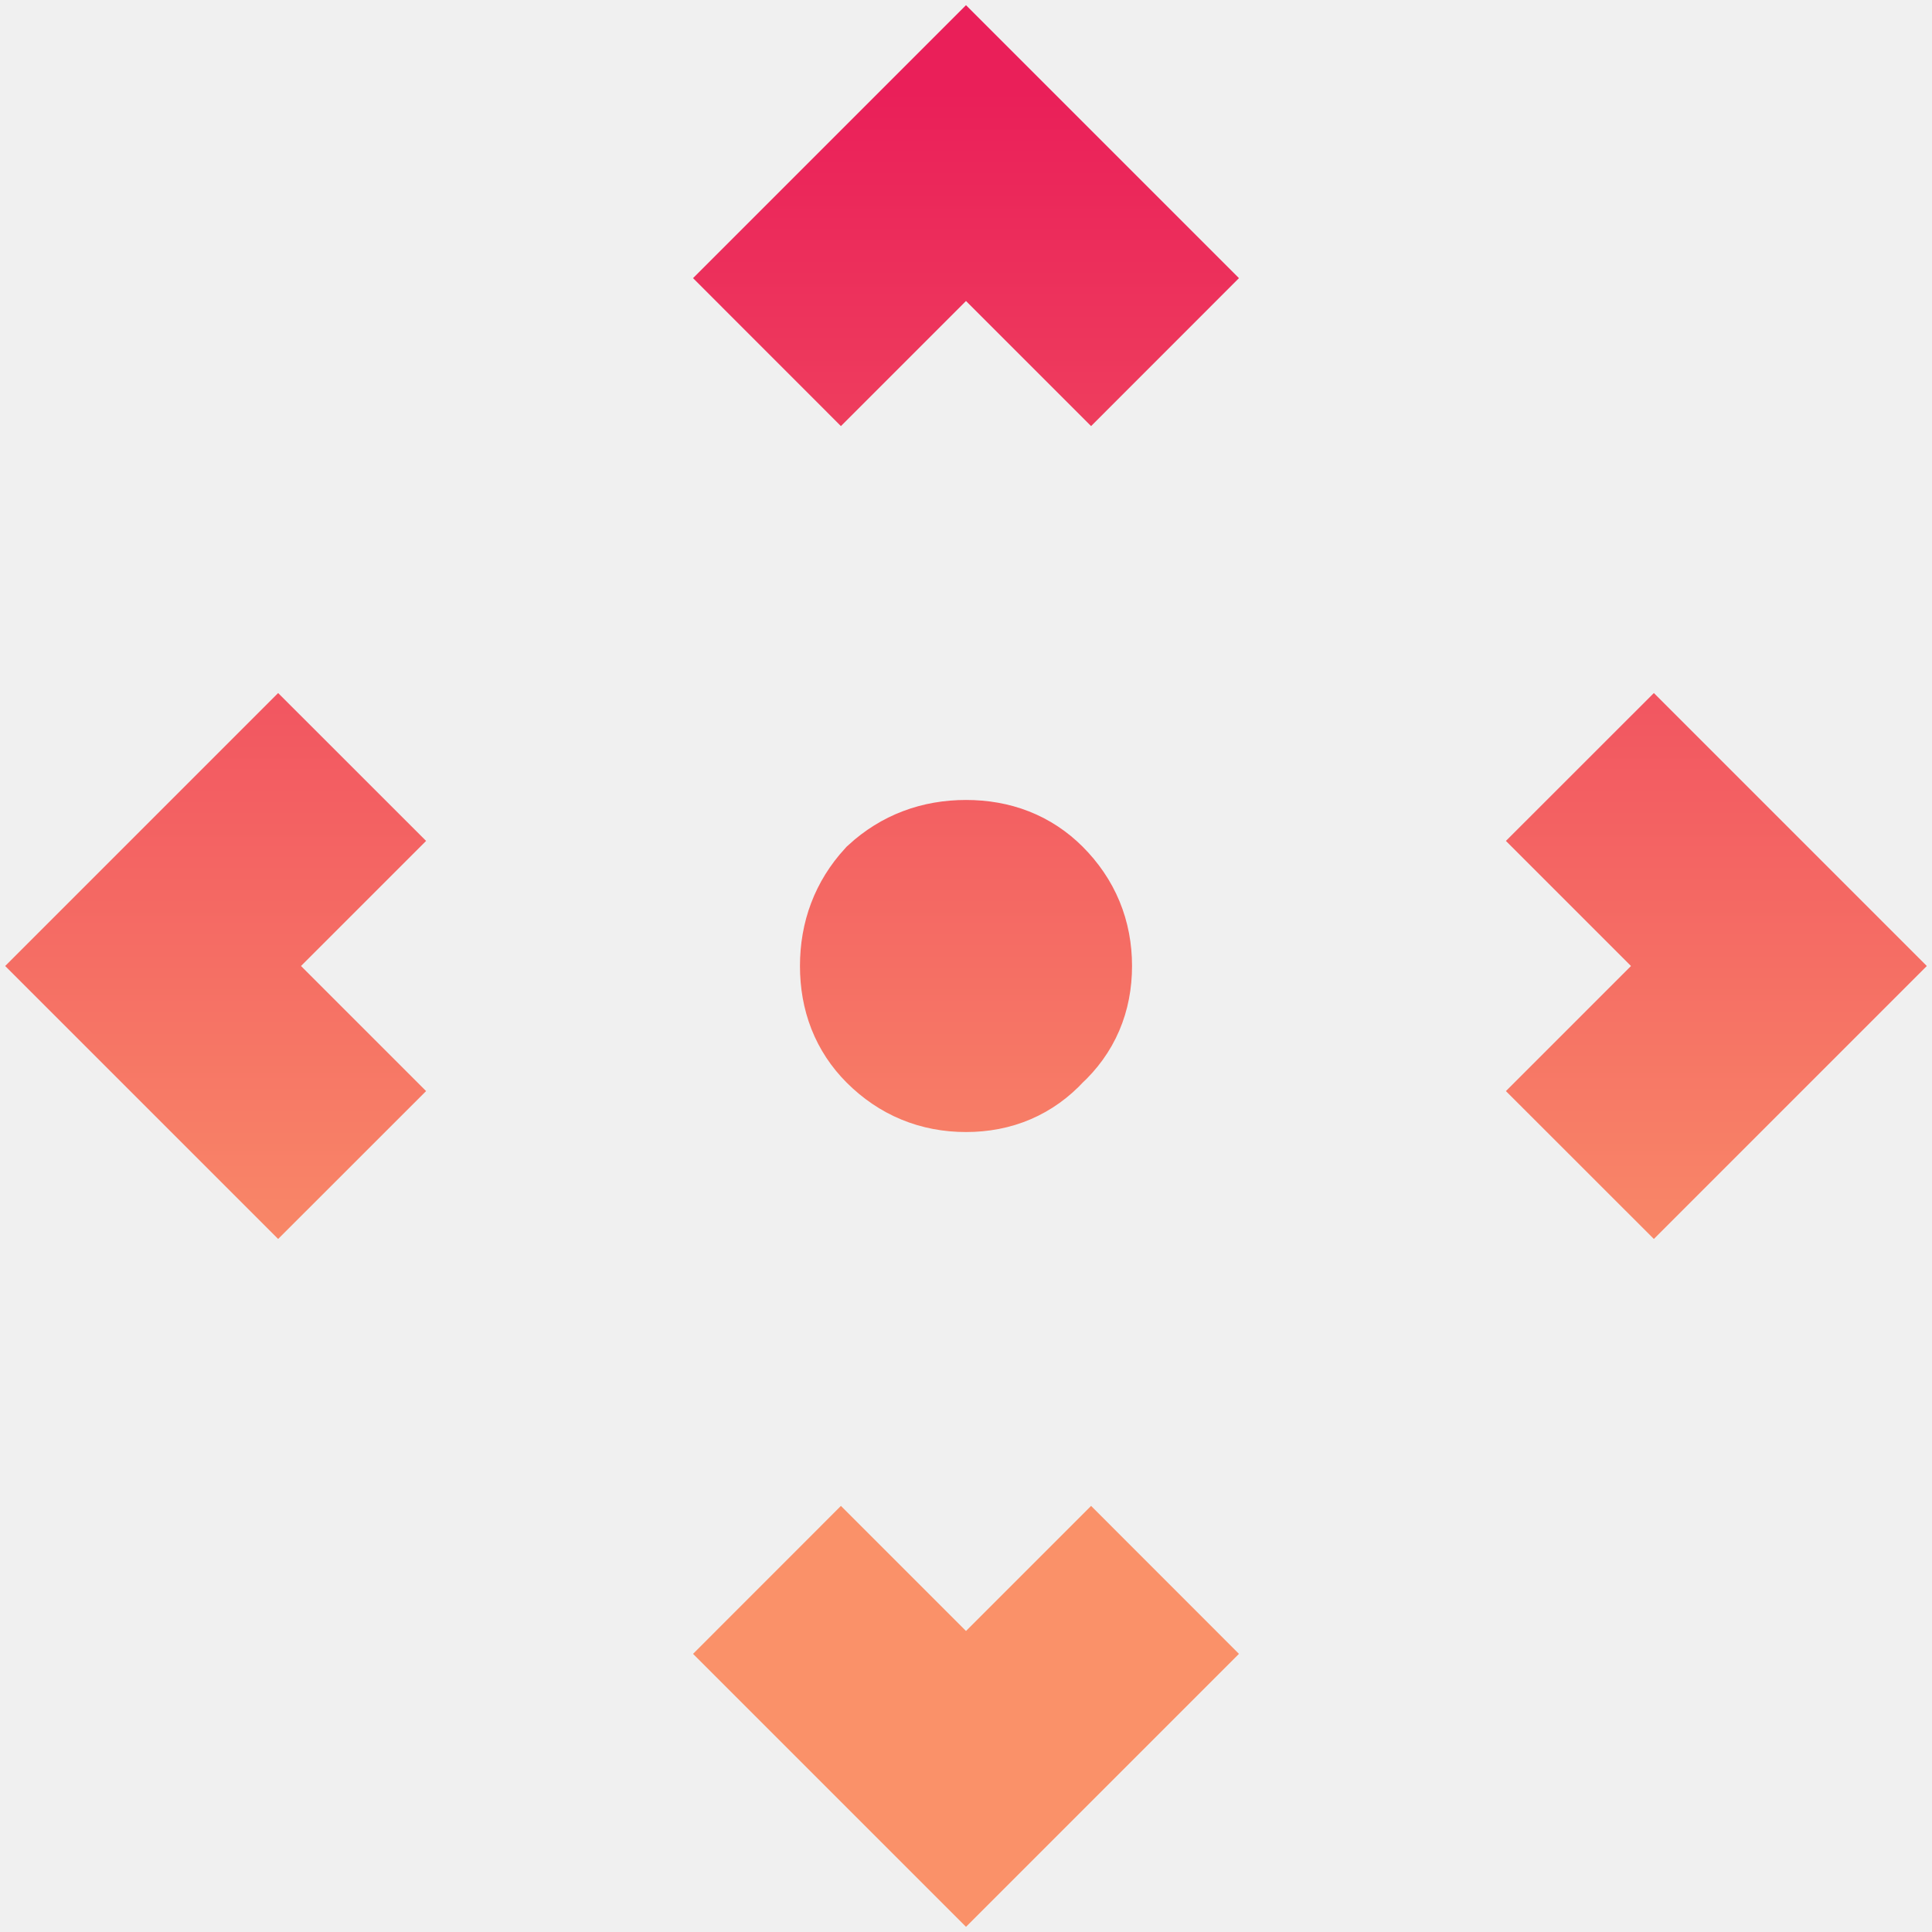
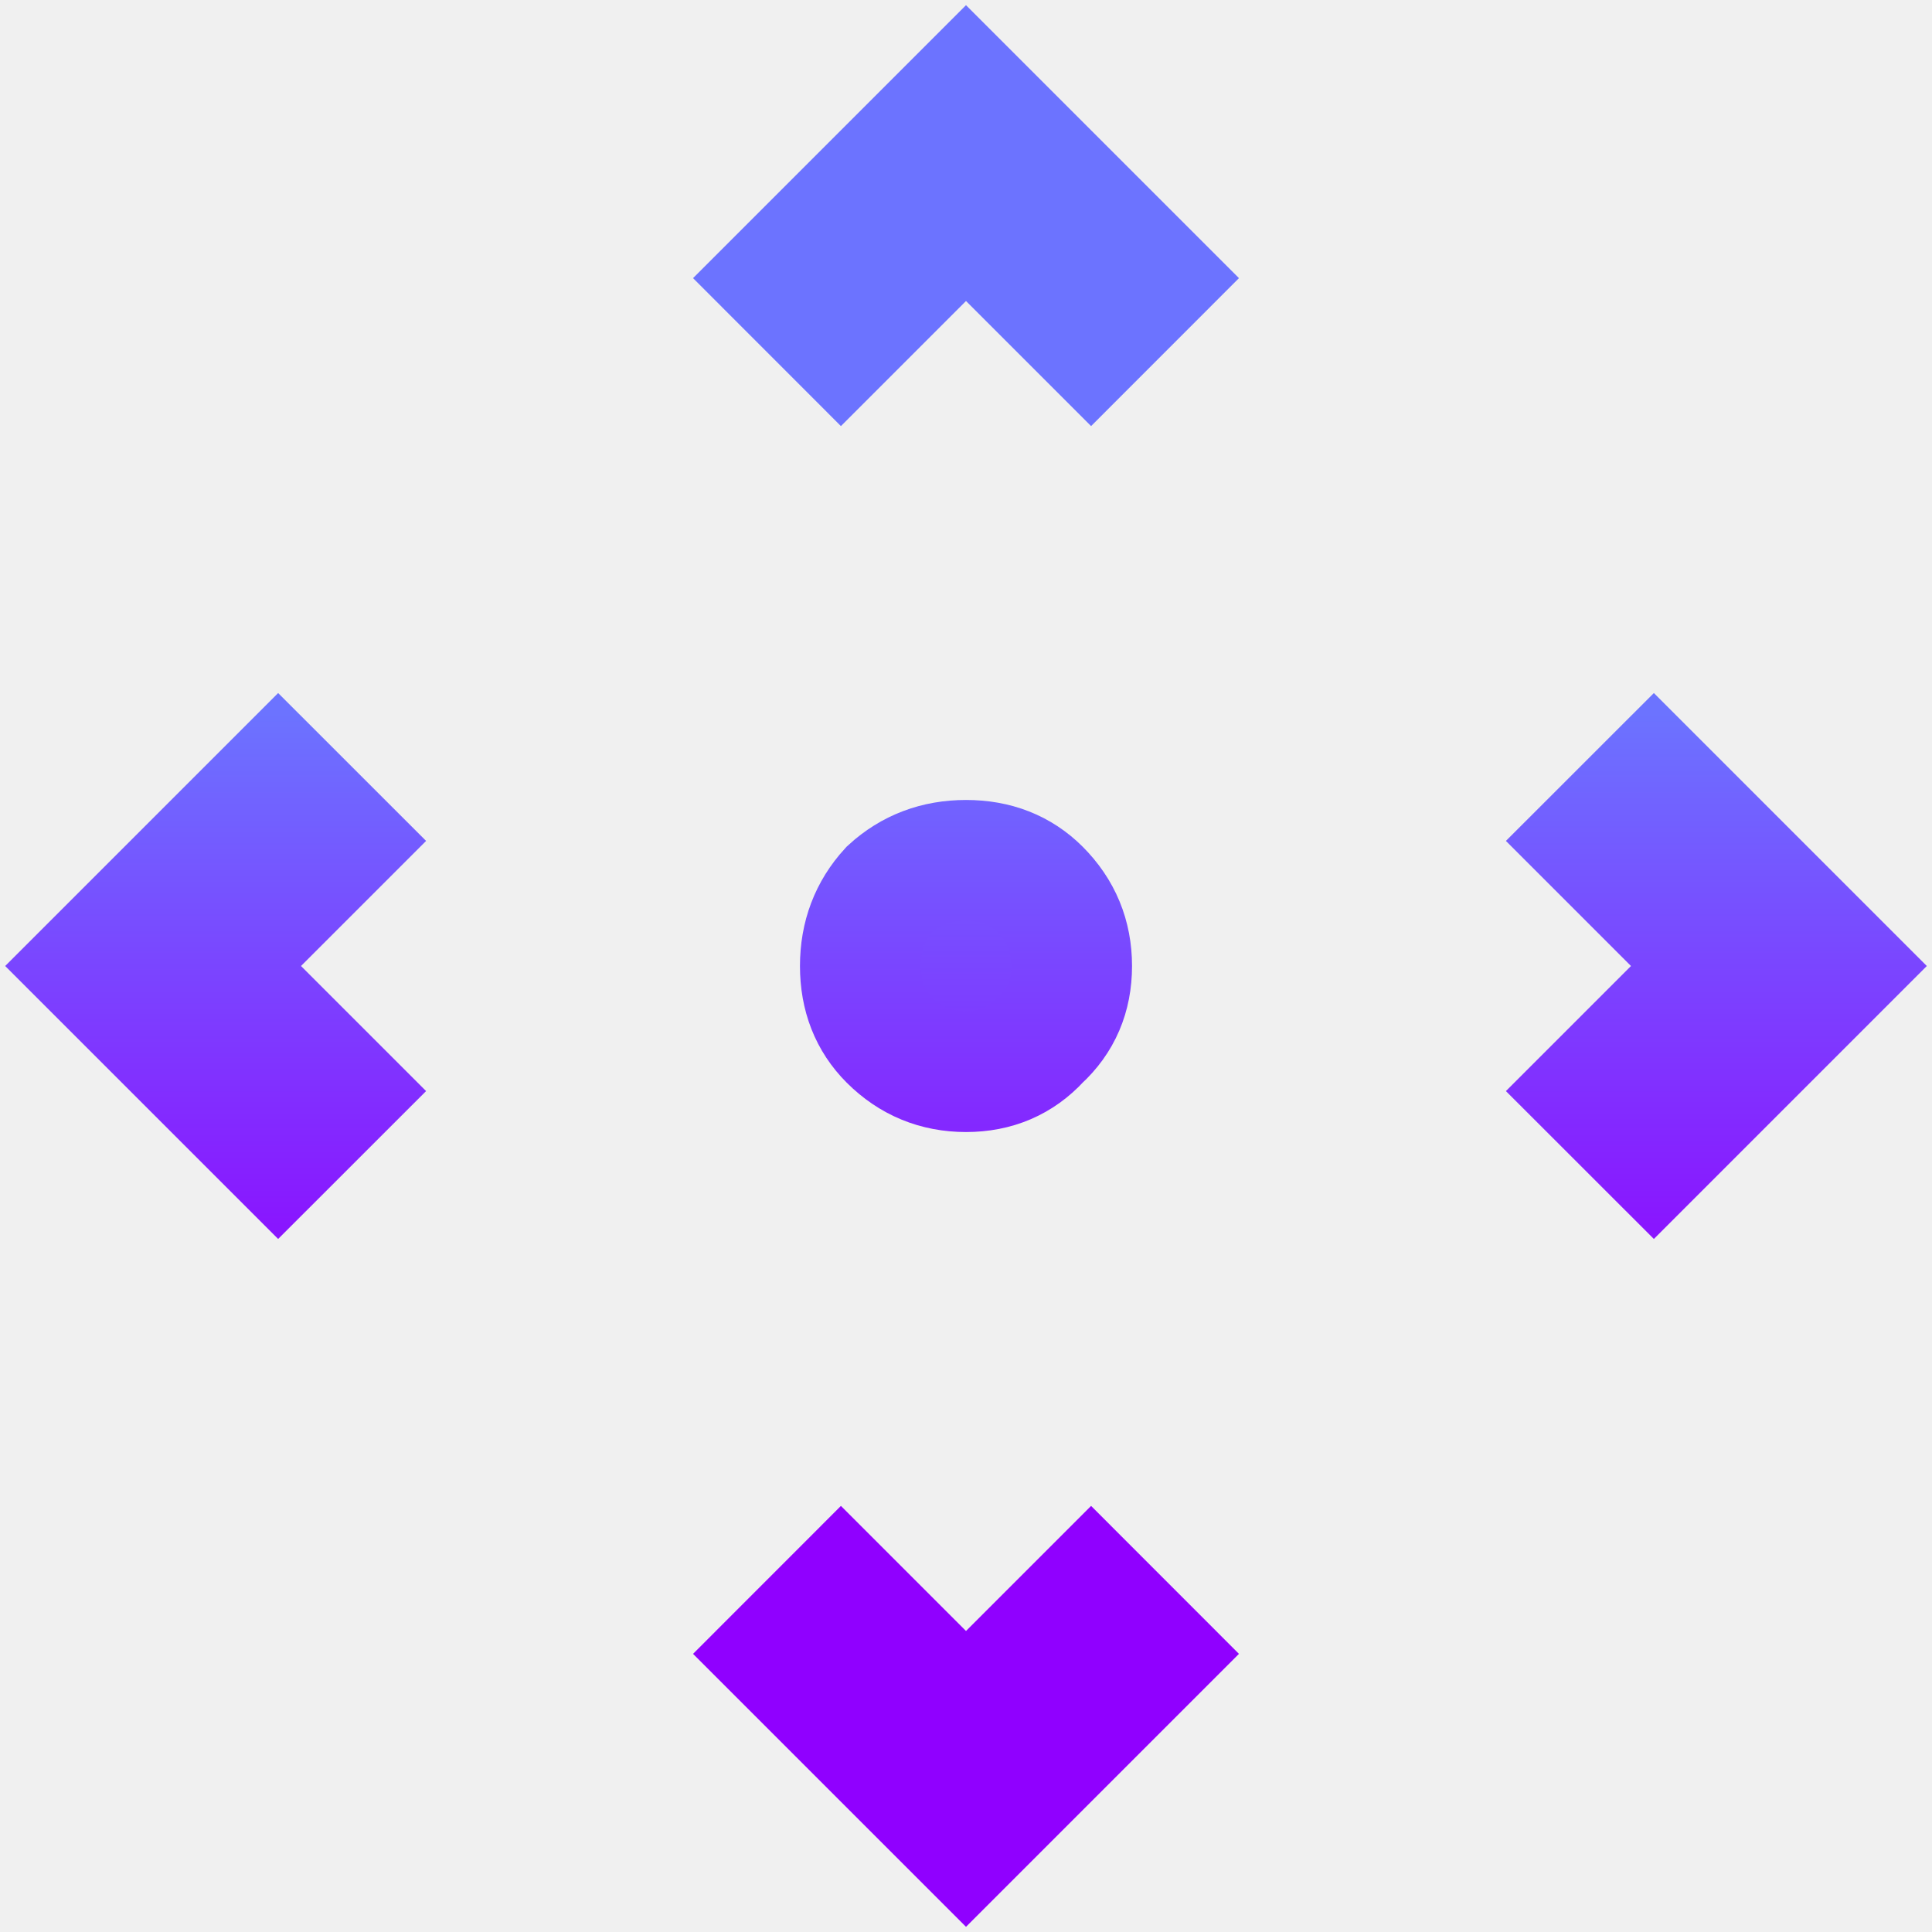
<svg xmlns="http://www.w3.org/2000/svg" width="64" height="64" viewBox="0 0 64 64" fill="none">
-   <g clip-path="url(#clip0_1910_33)">
-     <path d="M35.5 32C35.5 32.992 35.15 33.808 34.45 34.45C33.808 35.15 32.992 35.5 32 35.5C31.008 35.5 30.163 35.15 29.462 34.45C28.821 33.808 28.5 32.992 28.5 32C28.5 31.008 28.821 30.163 29.462 29.462C30.163 28.821 31.008 28.5 32 28.5C32.992 28.5 33.808 28.821 34.45 29.462C35.15 30.163 35.5 31.008 35.5 32Z" fill="url(#paint0_linear_1910_33)" />
-     <path d="M35.5 32C35.5 32.992 35.15 33.808 34.45 34.45C33.808 35.15 32.992 35.5 32 35.5C31.008 35.5 30.163 35.15 29.462 34.45C28.821 33.808 28.5 32.992 28.5 32C28.5 31.008 28.821 30.163 29.462 29.462C30.163 28.821 31.008 28.5 32 28.5C32.992 28.5 33.808 28.821 34.45 29.462C35.15 30.163 35.5 31.008 35.5 32Z" fill="url(#paint1_linear_1910_33)" />
-     <path d="M3 32L9.214 25.786L11.286 27.857L7.143 32L11.286 36.143L9.214 38.214L3 32ZM61 32L54.786 38.214L52.714 36.143L56.857 32L52.714 27.857L54.786 25.786L61 32ZM32 3L38.214 9.214L36.143 11.286L32 7.143L27.857 11.286L25.786 9.214L32 3ZM32 61L25.786 54.786L27.857 52.714L32 56.857L36.143 52.714L38.214 54.786L32 61Z" fill="url(#paint2_linear_1910_33)" />
-     <path d="M3 32L9.214 25.786L11.286 27.857L7.143 32L11.286 36.143L9.214 38.214L3 32ZM61 32L54.786 38.214L52.714 36.143L56.857 32L52.714 27.857L54.786 25.786L61 32ZM32 3L38.214 9.214L36.143 11.286L32 7.143L27.857 11.286L25.786 9.214L32 3ZM32 61L25.786 54.786L27.857 52.714L32 56.857L36.143 52.714L38.214 54.786L32 61Z" fill="url(#paint3_linear_1910_33)" />
-     <path d="M35.5 32C35.5 32.992 35.15 33.808 34.45 34.45C33.808 35.15 32.992 35.5 32 35.5C31.008 35.5 30.163 35.15 29.462 34.45C28.821 33.808 28.5 32.992 28.5 32C28.5 31.008 28.821 30.163 29.462 29.462C30.163 28.821 31.008 28.5 32 28.5C32.992 28.5 33.808 28.821 34.45 29.462C35.15 30.163 35.5 31.008 35.5 32ZM3 32L9.214 25.786L11.286 27.857L7.143 32L11.286 36.143L9.214 38.214L3 32ZM61 32L54.786 38.214L52.714 36.143L56.857 32L52.714 27.857L54.786 25.786L61 32ZM32 3L38.214 9.214L36.143 11.286L32 7.143L27.857 11.286L25.786 9.214L32 3ZM32 61L25.786 54.786L27.857 52.714L32 56.857L36.143 52.714L38.214 54.786L32 61Z" stroke="url(#paint4_linear_1910_33)" stroke-width="4" />
+   <g clip-path="url(#clip0_2163_5)">
+     <mask id="mask0_2163_5" style="mask-type:luminance" maskUnits="userSpaceOnUse" x="0" y="0" width="64" height="64">
+       <path d="M64 0H0V64H64V0Z" fill="white" />
+     </mask>
+     <g mask="url(#mask0_2163_5)">
+       <path d="M35.5 32C35.5 32.992 35.15 33.808 34.45 34.45C33.808 35.15 32.992 35.5 32 35.5C31.008 35.5 30.163 35.15 29.462 34.45C28.821 33.808 28.5 32.992 28.5 32C28.5 31.008 28.821 30.163 29.462 29.462C30.163 28.821 31.008 28.5 32 28.5C32.992 28.5 33.808 28.821 34.45 29.462C35.15 30.163 35.5 31.008 35.5 32Z" fill="url(#paint0_linear_2163_5)" />
+       <path d="M35.5 32C35.5 32.992 35.15 33.808 34.45 34.45C33.808 35.15 32.992 35.5 32 35.5C31.008 35.5 30.163 35.15 29.462 34.45C28.821 33.808 28.5 32.992 28.5 32C28.5 31.008 28.821 30.163 29.462 29.462C30.163 28.821 31.008 28.5 32 28.5C32.992 28.5 33.808 28.821 34.45 29.462C35.15 30.163 35.5 31.008 35.5 32Z" fill="url(#paint1_linear_2163_5)" />
+       <path d="M3 32L9.214 25.786L11.286 27.857L7.143 32L11.286 36.143L9.214 38.214L3 32ZM61 32L54.786 38.214L52.714 36.143L56.857 32L52.714 27.857L54.786 25.786L61 32ZM32 3L38.214 9.214L36.143 11.286L32 7.143L27.857 11.286L25.786 9.214L32 3ZM32 61L25.786 54.786L27.857 52.714L32 56.857L36.143 52.714L38.214 54.786L32 61Z" fill="url(#paint2_linear_2163_5)" />
+       <path d="M3 32L9.214 25.786L11.286 27.857L7.143 32L11.286 36.143L9.214 38.214L3 32ZM61 32L54.786 38.214L52.714 36.143L56.857 32L52.714 27.857L54.786 25.786L61 32ZM32 3L38.214 9.214L36.143 11.286L32 7.143L27.857 11.286L25.786 9.214L32 3ZM32 61L25.786 54.786L27.857 52.714L32 56.857L36.143 52.714L38.214 54.786L32 61Z" fill="url(#paint3_linear_2163_5)" />
+       <path d="M35.5 32C35.5 32.992 35.15 33.808 34.45 34.45C33.808 35.15 32.992 35.5 32 35.5C31.008 35.5 30.163 35.15 29.462 34.45C28.821 33.808 28.5 32.992 28.5 32C28.5 31.008 28.821 30.163 29.462 29.462C30.163 28.821 31.008 28.5 32 28.5C32.992 28.5 33.808 28.821 34.45 29.462C35.15 30.163 35.5 31.008 35.5 32ZM3 32L9.214 25.786L11.286 27.857L7.143 32L11.286 36.143L9.214 38.214L3 32ZM61 32L54.786 38.214L52.714 36.143L56.857 32L52.714 27.857L54.786 25.786L61 32ZM32 3L38.214 9.214L36.143 11.286L32 7.143L27.857 11.286L25.786 9.214L32 3ZM32 61L25.786 54.786L27.857 52.714L32 56.857L36.143 52.714L38.214 54.786L32 61Z" stroke="url(#paint4_linear_2163_5)" stroke-width="4" />
+     </g>
  </g>
  <defs>
-     <linearGradient id="paint0_linear_1910_33" x1="32" y1="3" x2="32" y2="44.654" gradientUnits="userSpaceOnUse">
-       <stop stop-color="#EA1F59" />
-       <stop offset="1" stop-color="#FA9169" />
+     <linearGradient id="paint0_linear_2163_5" x1="32" y1="3" x2="32" y2="44.654" gradientUnits="userSpaceOnUse">
+       <stop offset="0.5" stop-color="#6C73FF" />
+       <stop offset="1" stop-color="#9000FF" />
    </linearGradient>
-     <linearGradient id="paint1_linear_1910_33" x1="32" y1="3" x2="32" y2="44.654" gradientUnits="userSpaceOnUse">
-       <stop stop-color="#EA1F59" />
-       <stop offset="1" stop-color="#FA9169" />
+     <linearGradient id="paint1_linear_2163_5" x1="32" y1="3" x2="32" y2="44.654" gradientUnits="userSpaceOnUse">
+       <stop offset="0.5" stop-color="#6C73FF" />
+       <stop offset="1" stop-color="#9000FF" />
    </linearGradient>
-     <linearGradient id="paint2_linear_1910_33" x1="32" y1="3" x2="32" y2="44.654" gradientUnits="userSpaceOnUse">
-       <stop stop-color="#EA1F59" />
-       <stop offset="1" stop-color="#FA9169" />
+     <linearGradient id="paint2_linear_2163_5" x1="32" y1="3" x2="32" y2="44.654" gradientUnits="userSpaceOnUse">
+       <stop offset="0.495" stop-color="#6C73FF" />
+       <stop offset="1" stop-color="#9000FF" />
    </linearGradient>
-     <linearGradient id="paint3_linear_1910_33" x1="32" y1="3" x2="32" y2="44.654" gradientUnits="userSpaceOnUse">
-       <stop stop-color="#EA1F59" />
-       <stop offset="1" stop-color="#FA9169" />
+     <linearGradient id="paint3_linear_2163_5" x1="32" y1="3" x2="32" y2="44.654" gradientUnits="userSpaceOnUse">
+       <stop offset="0.495" stop-color="#6C73FF" />
+       <stop offset="1" stop-color="#9000FF" />
    </linearGradient>
-     <linearGradient id="paint4_linear_1910_33" x1="32" y1="3" x2="32" y2="44.654" gradientUnits="userSpaceOnUse">
-       <stop stop-color="#EA1F59" />
-       <stop offset="1" stop-color="#FA9169" />
+     <linearGradient id="paint4_linear_2163_5" x1="32" y1="3" x2="32" y2="44.654" gradientUnits="userSpaceOnUse">
+       <stop offset="0.495" stop-color="#6C73FF" />
+       <stop offset="1" stop-color="#9000FF" />
    </linearGradient>
-     <clipPath id="clip0_1910_33">
+     <clipPath id="clip0_2163_5">
      <rect width="64" height="64" fill="white" />
    </clipPath>
  </defs>
</svg>
